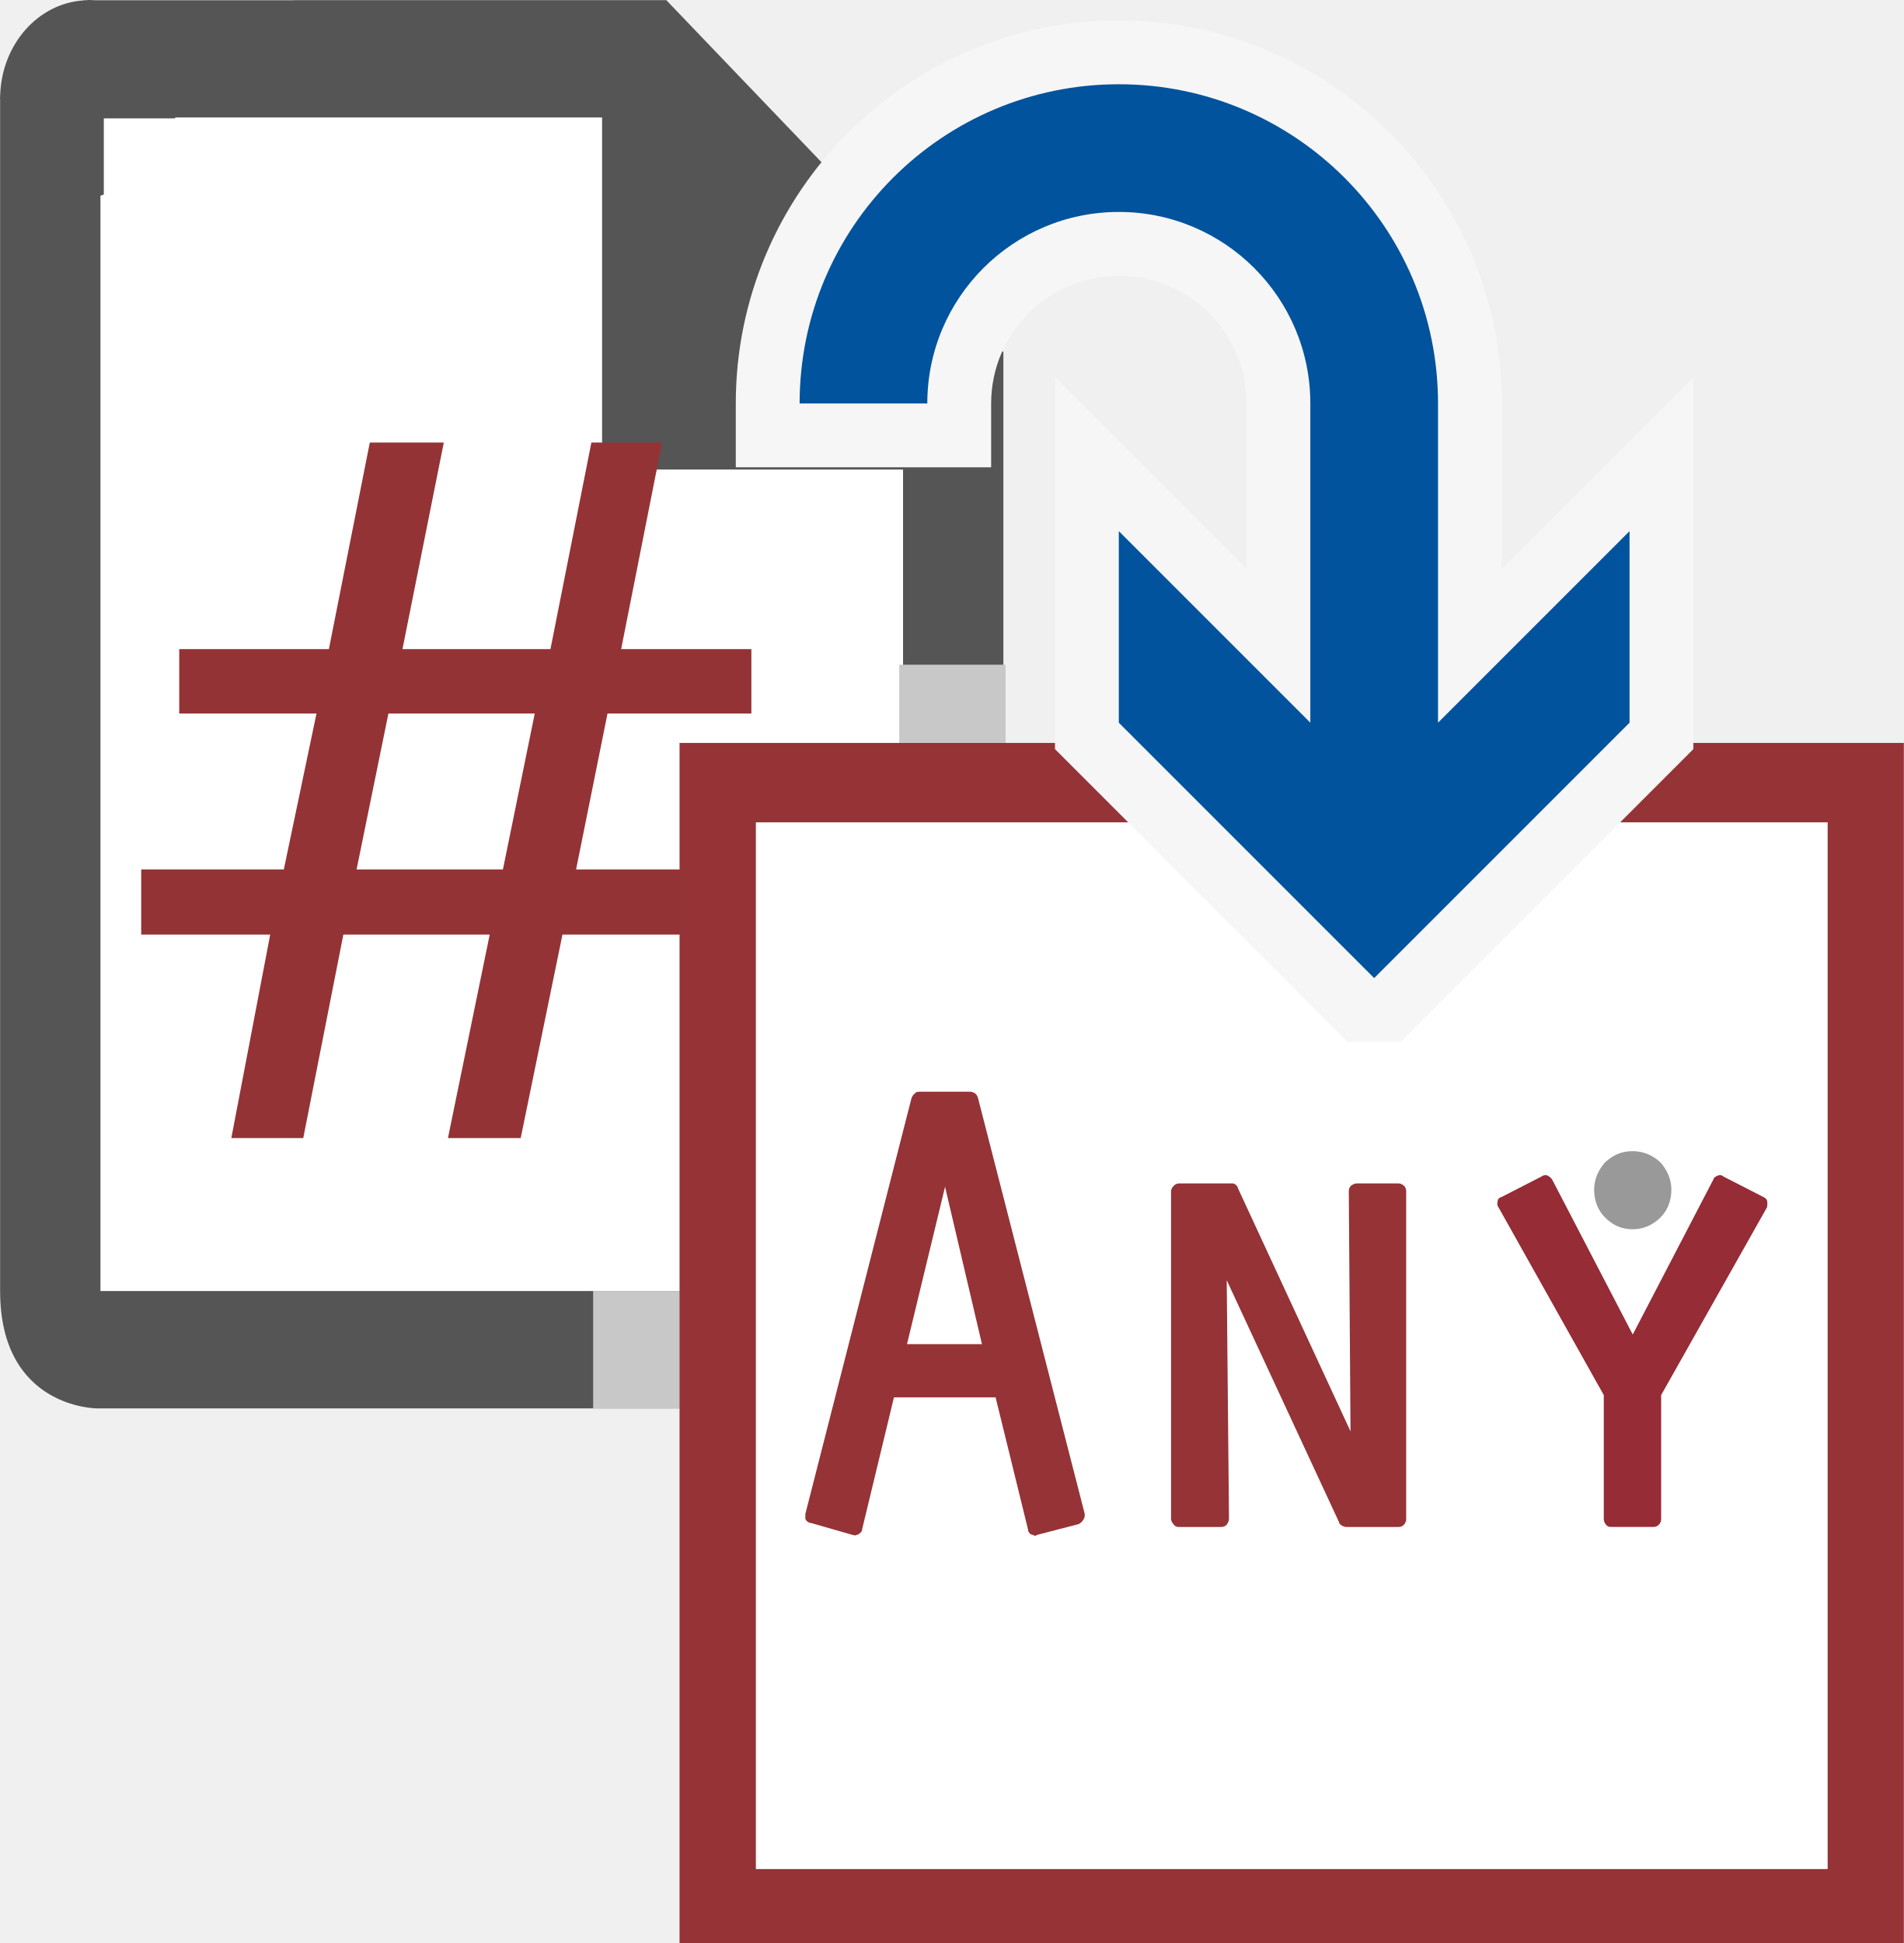
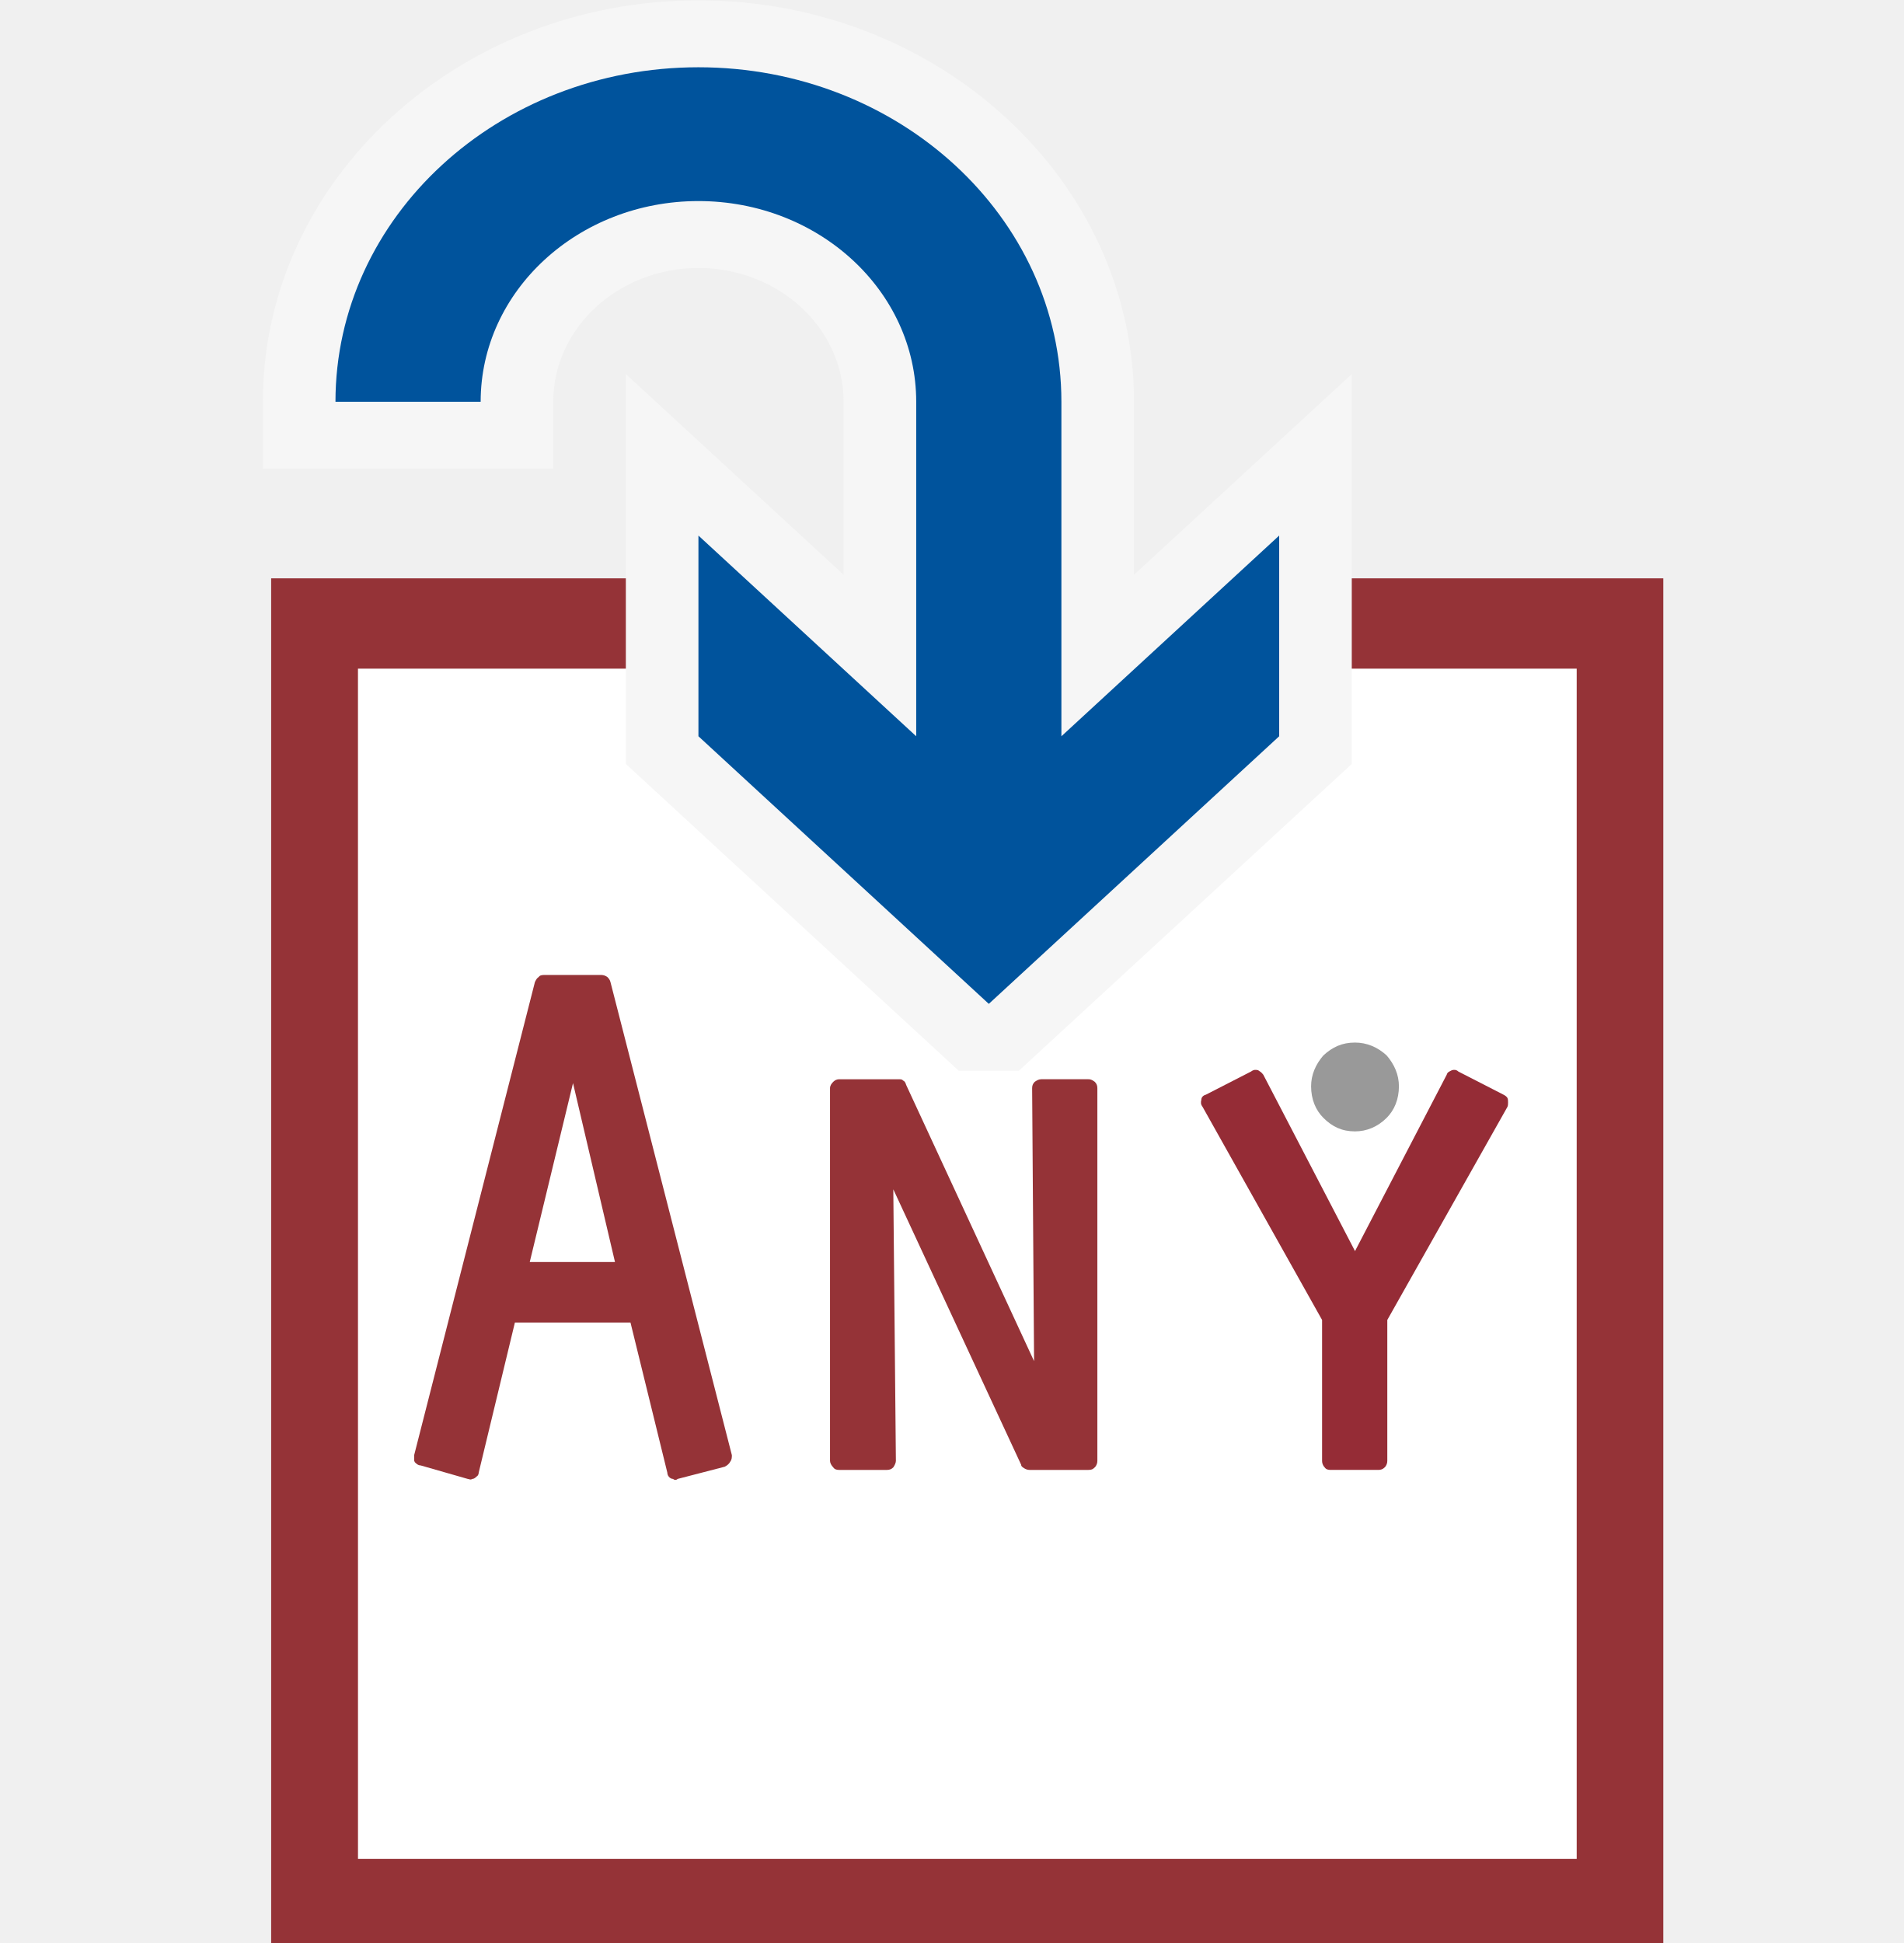
<svg xmlns="http://www.w3.org/2000/svg" width="78.751" height="80.364" viewBox="0 0 73.829 75.342" id="svg2" version="1.1">
  <defs id="defs4">
    <clipPath clipPathUnits="userSpaceOnUse" id="clipPath977-8-9-6">
      <path d="M 0,16 H 16 V 0 H 0 Z" id="path975-8-0-9" />
    </clipPath>
    <clipPath clipPathUnits="userSpaceOnUse" id="clipPath985-1-0-2">
      <path d="M 0,16 H 16 V 0 H 0 Z" id="path983-8-3-8" />
    </clipPath>
    <clipPath clipPathUnits="userSpaceOnUse" id="clipPath999-7-8-2">
      <path d="M 0,16 H 16 V 0 H 0 Z" id="path997-8-7-6" />
    </clipPath>
    <clipPath clipPathUnits="userSpaceOnUse" id="clipPath1011-1-4-8">
      <path d="M 0,16 H 16 V 0 H 0 Z" id="path1009-2-1-5" />
    </clipPath>
  </defs>
  <g id="layer1" transform="translate(-9.895922,106.0104)">
    <g transform="translate(-35.39796,-83.54398)" id="layer1-0">
      <g id="g14">
        <g id="g13">
-           <path id="rect2" style="fill:#ffffff;stroke-width:0.938;stroke:#ffffff" d="M 48.403 -18.451 L 48.403 29.352 L 56.943 29.352 L 56.943 29.839 L 81.177 29.839 L 81.177 -4.63 L 72.498 -4.63 L 72.498 -18.451 L 48.403 -18.451 z " />
-           <path id="path57-4-8-3" style="display:inline;fill:#555555;fill-opacity:1;stroke-width:1.619" d="M 48.731 -22.466 A 3.437 3.812 0 0 0 48.614 -22.457 L 48.522 -22.457 L 48.522 -22.45 A 3.437 3.812 0 0 0 45.301 -18.782 L 45.298 -18.782 L 45.298 -18.711 A 3.437 3.812 0 0 0 45.294 -18.654 A 3.437 3.812 0 0 0 45.298 -18.597 L 45.298 0.292 L 45.298 1.55 L 45.298 27.595 C 45.298 32.145 49.049 32.145 49.049 32.145 L 80.172 32.145 C 84.062 32.145 84.204 27.595 84.204 27.595 L 84.204 -8.81 L 71.132 -22.461 L 56.676 -22.461 L 56.679 -22.457 L 48.965 -22.457 A 3.437 3.812 0 0 0 48.731 -22.466 z M 52.093 -17.911 L 60.592 -17.911 L 68.642 -17.911 L 68.642 -4.26 L 80.313 -4.26 L 80.313 27.595 L 49.189 27.595 L 49.189 1.55 L 49.189 -0.093 L 49.189 -14.879 A 3.437 3.812 0 0 0 49.319 -14.923 L 49.319 -17.876 L 52.082 -17.876 A 3.437 3.812 0 0 0 52.093 -17.911 z " />
-           <text transform="scale(1.025969,0.9746885)" xml:space="preserve" style="font-style:normal;font-variant:normal;font-weight:normal;font-stretch:normal;font-size:38.747px;line-height:1.25;font-family:Corbel;-inkscape-font-specification:Corbel;letter-spacing:0px;word-spacing:0px;display:inline;fill:#943336;fill-opacity:1;stroke:none;stroke-width:0.969" x="48.517" y="22.227" id="text959-0-4">
-             <tspan id="tspan957-5-6" x="48.517" y="22.227" style="stroke-width:0.969">#</tspan>
-           </text>
-           <rect y="27.594" x="68.295" height="4.558" width="4.675" id="rect1166-9-2" style="display:inline;fill:#c8c8c8;fill-opacity:1;stroke-width:1.192" />
-           <rect y="3.308" x="80.165" height="3.139" width="4.124" id="rect1166-9-2-8" style="fill:#c8c8c8;fill-opacity:1;stroke-width:0.929" />
-           <g id="g5" transform="matrix(4.973992,0,0,4.973992,-234.6527,-1.93487)" style="display:inline">
-             <g id="g4">
-               <rect style="fill:#ffffff;fill-opacity:0;stroke-width:0.463" id="rect5073-9-7-7" width="2.251" height="2.483" x="60.931" y="2.194" />
-               <rect style="fill:#ffffff;stroke-width:0.292" id="rect1-7-8" width="8.996" height="8.559" x="61.694" y="1.966" />
-               <path style="color:#000000;font-style:normal;font-variant:normal;font-weight:normal;font-stretch:normal;font-size:medium;line-height:normal;font-family:sans-serif;font-variant-ligatures:normal;font-variant-position:normal;font-variant-caps:normal;font-variant-numeric:normal;font-variant-alternates:normal;font-feature-settings:normal;text-indent:0;text-align:start;text-decoration:none;text-decoration-line:none;text-decoration-style:solid;text-decoration-color:#000000;letter-spacing:normal;word-spacing:normal;text-transform:none;writing-mode:lr-tb;direction:ltr;text-orientation:mixed;dominant-baseline:auto;baseline-shift:baseline;text-anchor:start;white-space:normal;shape-padding:0;clip-rule:nonzero;display:inline;overflow:visible;visibility:visible;isolation:auto;mix-blend-mode:normal;color-interpolation:sRGB;color-interpolation-filters:linearRGB;solid-color:#000000;solid-opacity:1;vector-effect:none;fill:#953337;fill-opacity:1;fill-rule:nonzero;stroke:none;stroke-width:0.02;stroke-linecap:butt;stroke-linejoin:miter;stroke-miterlimit:4;stroke-dasharray:none;stroke-dashoffset:0;stroke-opacity:1;color-rendering:auto;image-rendering:auto;shape-rendering:auto;text-rendering:auto;enable-background:accumulate" d="m 61.58,1.664 v 0.01 9.346 h 9.545 V 1.664 Z m 0.595,0.619 h 8.356 v 8.16 h -8.356 z" id="rect1708-2-7" />
-               <g id="g113-4" transform="matrix(0.3073221,0,0,0.3077401,40.1659,-3.156451)">
-                 <g transform="matrix(0.07363371,0,0,0.07328477,69.63044,15.88882)" id="g1425-5">
-                   <path d="m 248.266,149.189 h -14.282 c -0.783,0 -1.37,0.391 -1.957,0.783 -0.587,0.587 -0.782,1.174 -0.782,1.957 l 0.587,82.954 -38.738,-83.932 c -0.196,-0.587 -0.391,-1.174 -0.978,-1.369 -0.196,-0.391 -0.783,-0.391 -1.369,-0.391 h -18 c -0.783,0 -1.37,0.391 -1.761,0.783 -0.587,0.587 -0.978,1.174 -0.978,1.957 v 113.279 c 0,0.587 0.391,1.369 0.978,1.957 0.391,0.587 0.978,0.782 1.761,0.782 h 14.478 c 0.782,0 1.369,-0.196 1.957,-0.782 0.391,-0.587 0.782,-1.369 0.782,-1.957 l -0.782,-82.563 38.738,83.737 c 0,0.587 0.587,0.783 0.782,0.978 0.587,0.391 1.174,0.587 1.761,0.587 h 17.804 c 0.978,0 1.369,-0.196 1.957,-0.782 0.587,-0.587 0.782,-1.369 0.782,-1.957 V 151.928 c 0,-0.783 -0.195,-1.37 -0.782,-1.957 -0.587,-0.391 -0.978,-0.783 -1.957,-0.783 z" style="fill:#953337;fill-opacity:1;fill-rule:evenodd;stroke-width:2.978" id="path143-7" />
-                   <path d="m 301.287,147.82 c -0.587,-0.782 -0.978,-0.978 -1.565,-1.369 -0.782,-0.196 -1.369,-0.196 -2.152,0.391 l -13.695,7.043 c -0.783,0.196 -1.37,0.783 -1.37,1.565 -0.195,0.783 -0.195,1.369 0.391,2.152 l 36.195,64.759 v 42.847 c 0,0.587 0.196,1.369 0.783,1.957 0.391,0.587 0.978,0.782 1.761,0.782 h 14.478 c 0.782,0 1.37,-0.196 1.956,-0.782 0.587,-0.587 0.783,-1.369 0.783,-1.957 v -42.847 l 36.39,-64.759 c 0.196,-0.391 0.196,-0.978 0.196,-1.37 0,-0.391 0,-0.978 -0.196,-1.369 -0.196,-0.391 -0.783,-0.783 -1.174,-0.978 l -13.695,-7.043 c -0.587,-0.587 -1.369,-0.587 -1.957,-0.391 -0.783,0.391 -1.369,0.587 -1.565,1.369 l -27.782,53.607 z" style="fill:#952c36;fill-opacity:1;fill-rule:evenodd;stroke-width:2.978" id="path145-0" />
-                   <path d="m 81.771,118.081 c -0.587,0.391 -0.782,0.783 -1.174,1.565 L 44.011,263.447 v 1.676 c 0.05,0.152 0.113,0.31 0.196,0.476 0.391,0.391 0.978,0.978 1.761,0.978 l 14.282,4.109 c 0.391,0 0.783,0.391 1.37,0 0.391,0 0.782,-0.196 1.37,-0.783 0.391,-0.196 0.587,-0.782 0.587,-1.174 L 74.532,223.144 h 35.021 l 11.152,45.586 c 0,0.391 0.196,0.978 0.391,1.174 0.391,0.587 0.978,0.783 1.369,0.783 0.391,0.391 0.978,0.391 1.37,0 l 14.282,-3.717 c 0.782,-0.391 1.369,-0.978 1.565,-1.369 0.587,-0.783 0.587,-1.369 0.587,-2.152 L 103.488,119.647 c -0.196,-0.782 -0.587,-1.174 -0.978,-1.565 -0.559,-0.373 -1.118,-0.57 -1.677,-0.587 -0.028,-5.9e-4 -0.055,0 -0.083,0 H 83.336 c -0.037,0 -0.071,-5.9e-4 -0.106,0 -0.728,0.017 -1.272,0.214 -1.459,0.587 z m -2.739,86.671 13.108,-54.39 12.717,54.39 z" style="fill:#953337;fill-opacity:1;fill-rule:evenodd;stroke-width:2.978" id="path147-6" />
-                   <path d="m 329.068,138.037 c -3.913,0 -6.848,1.37 -9.587,3.913 -2.348,2.739 -3.717,5.869 -3.717,9.391 0,3.913 1.369,7.239 3.717,9.587 2.739,2.739 5.674,4.109 9.587,4.109 3.522,0 6.848,-1.369 9.587,-4.109 2.348,-2.348 3.717,-5.674 3.717,-9.587 0,-3.522 -1.369,-6.652 -3.717,-9.391 -2.739,-2.543 -6.065,-3.913 -9.587,-3.913 z" style="fill:#999999;fill-opacity:1;fill-rule:evenodd;stroke-width:2.978" id="path152-7" />
-                 </g>
+           <g id="g1" transform="matrix(1.012185,0,0,1.012185,-1.290893,-0.6442829)">
+             <rect style="fill:#ffffff;fill-opacity:0;stroke-width:2.589" id="rect5073-9-7-7" width="12.579" height="13.875" x="52.784" y="4.598" />
+             <rect style="fill:#ffffff;stroke-width:1.629" id="rect1-7-8" width="50.272" height="47.827" x="57.047" y="2.287" />
+             <path style="color:#000000;font-style:normal;font-variant:normal;font-weight:normal;font-stretch:normal;font-size:medium;line-height:normal;font-family:sans-serif;font-variant-ligatures:normal;font-variant-position:normal;font-variant-caps:normal;font-variant-numeric:normal;font-variant-alternates:normal;font-feature-settings:normal;text-indent:0;text-align:start;text-decoration:none;text-decoration-line:none;text-decoration-style:solid;text-decoration-color:#000000;letter-spacing:normal;word-spacing:normal;text-transform:none;writing-mode:lr-tb;direction:ltr;text-orientation:mixed;dominant-baseline:auto;baseline-shift:baseline;text-anchor:start;white-space:normal;shape-padding:0;clip-rule:nonzero;display:inline;overflow:visible;visibility:visible;isolation:auto;mix-blend-mode:normal;color-interpolation:sRGB;color-interpolation-filters:linearRGB;solid-color:#000000;solid-opacity:1;vector-effect:none;fill:#953337;fill-opacity:1;fill-rule:nonzero;stroke:none;stroke-width:0.112;stroke-linecap:butt;stroke-linejoin:miter;stroke-miterlimit:4;stroke-dasharray:none;stroke-dashoffset:0;stroke-opacity:1;color-rendering:auto;image-rendering:auto;shape-rendering:auto;text-rendering:auto;enable-background:accumulate" d="M 56.412,0.596 V 0.652 52.875 H 109.748 V 0.596 Z m 3.326,3.46 H 106.43 V 49.654 H 59.739 Z" id="rect1708-2-7" />
+             <g id="g113-4" transform="matrix(1.717308,0,0,1.719644,-63.25127,-26.3387)">
+               <g transform="matrix(0.07363371,0,0,0.07328477,69.63044,15.88882)" id="g1425-5">
+                 <path d="m 248.266,149.189 h -14.282 c -0.783,0 -1.37,0.391 -1.957,0.783 -0.587,0.587 -0.782,1.174 -0.782,1.957 l 0.587,82.954 -38.738,-83.932 c -0.196,-0.587 -0.391,-1.174 -0.978,-1.369 -0.196,-0.391 -0.783,-0.391 -1.369,-0.391 h -18 c -0.783,0 -1.37,0.391 -1.761,0.783 -0.587,0.587 -0.978,1.174 -0.978,1.957 v 113.279 c 0,0.587 0.391,1.369 0.978,1.957 0.391,0.587 0.978,0.782 1.761,0.782 h 14.478 c 0.782,0 1.369,-0.196 1.957,-0.782 0.391,-0.587 0.782,-1.369 0.782,-1.957 l -0.782,-82.563 38.738,83.737 c 0,0.587 0.587,0.783 0.782,0.978 0.587,0.391 1.174,0.587 1.761,0.587 h 17.804 c 0.978,0 1.369,-0.196 1.957,-0.782 0.587,-0.587 0.782,-1.369 0.782,-1.957 V 151.928 c 0,-0.783 -0.195,-1.37 -0.782,-1.957 -0.587,-0.391 -0.978,-0.783 -1.957,-0.783 z" style="fill:#953337;fill-opacity:1;fill-rule:evenodd;stroke-width:2.978" id="path143-7" />
+                 <path d="m 301.287,147.82 c -0.587,-0.782 -0.978,-0.978 -1.565,-1.369 -0.782,-0.196 -1.369,-0.196 -2.152,0.391 l -13.695,7.043 c -0.783,0.196 -1.37,0.783 -1.37,1.565 -0.195,0.783 -0.195,1.369 0.391,2.152 l 36.195,64.759 v 42.847 c 0,0.587 0.196,1.369 0.783,1.957 0.391,0.587 0.978,0.782 1.761,0.782 h 14.478 c 0.782,0 1.37,-0.196 1.956,-0.782 0.587,-0.587 0.783,-1.369 0.783,-1.957 v -42.847 l 36.39,-64.759 c 0.196,-0.391 0.196,-0.978 0.196,-1.37 0,-0.391 0,-0.978 -0.196,-1.369 -0.196,-0.391 -0.783,-0.783 -1.174,-0.978 l -13.695,-7.043 c -0.587,-0.587 -1.369,-0.587 -1.957,-0.391 -0.783,0.391 -1.369,0.587 -1.565,1.369 l -27.782,53.607 z" style="fill:#952c36;fill-opacity:1;fill-rule:evenodd;stroke-width:2.978" id="path145-0" />
+                 <path d="m 81.771,118.081 c -0.587,0.391 -0.782,0.783 -1.174,1.565 L 44.011,263.447 v 1.676 c 0.05,0.152 0.113,0.31 0.196,0.476 0.391,0.391 0.978,0.978 1.761,0.978 l 14.282,4.109 c 0.391,0 0.783,0.391 1.37,0 0.391,0 0.782,-0.196 1.37,-0.783 0.391,-0.196 0.587,-0.782 0.587,-1.174 L 74.532,223.144 h 35.021 l 11.152,45.586 c 0,0.391 0.196,0.978 0.391,1.174 0.391,0.587 0.978,0.783 1.369,0.783 0.391,0.391 0.978,0.391 1.37,0 l 14.282,-3.717 c 0.782,-0.391 1.369,-0.978 1.565,-1.369 0.587,-0.783 0.587,-1.369 0.587,-2.152 L 103.488,119.647 c -0.196,-0.782 -0.587,-1.174 -0.978,-1.565 -0.559,-0.373 -1.118,-0.57 -1.677,-0.587 -0.028,-5.9e-4 -0.055,0 -0.083,0 H 83.336 c -0.037,0 -0.071,-5.9e-4 -0.106,0 -0.728,0.017 -1.272,0.214 -1.459,0.587 z m -2.739,86.671 13.108,-54.39 12.717,54.39 z" style="fill:#953337;fill-opacity:1;fill-rule:evenodd;stroke-width:2.978" id="path147-6" />
+                 <path d="m 329.068,138.037 c -3.913,0 -6.848,1.37 -9.587,3.913 -2.348,2.739 -3.717,5.869 -3.717,9.391 0,3.913 1.369,7.239 3.717,9.587 2.739,2.739 5.674,4.109 9.587,4.109 3.522,0 6.848,-1.369 9.587,-4.109 2.348,-2.348 3.717,-5.674 3.717,-9.587 0,-3.522 -1.369,-6.652 -3.717,-9.391 -2.739,-2.543 -6.065,-3.913 -9.587,-3.913 z" style="fill:#999999;fill-opacity:1;fill-rule:evenodd;stroke-width:2.978" id="path152-7" />
              </g>
            </g>
-           </g>
-           <g id="g969-5-7" transform="matrix(0,2.475617,2.475617,0,71.35078,-21.67497)" style="display:inline">
-             <g id="g971-7-1">
-               <g id="g973-5-8" clip-path="url(#clipPath977-8-9-6)">
-                 <g id="g979-4-2">
-                   <g id="g981-5-5" />
-                   <g id="g991-0-2">
-                     <g clip-path="url(#clipPath985-1-0-2)" id="g989-6-1" style="opacity:0">
-                       <path d="M 16,0 H 0 v 16 h 16 z" style="fill:#f6f6f6;fill-opacity:1;fill-rule:nonzero;stroke:none" id="path987-7-8" />
+             <g id="g969-5-7" transform="matrix(0,2.562899,2.781203,0,53.31363,-21.54542)" style="display:inline">
+               <g id="g971-7-1">
+                 <g id="g973-5-8" clip-path="url(#clipPath977-8-9-6)">
+                   <g id="g979-4-2">
+                     <g id="g981-5-5" />
+                     <g id="g991-0-2">
+                       <g clip-path="url(#clipPath985-1-0-2)" id="g989-6-1" style="opacity:0">
+                         <path d="M 16,0 H 0 v 16 h 16 z" style="fill:#f6f6f6;fill-opacity:1;fill-rule:nonzero;stroke:none" id="path987-7-8" />
+                       </g>
                    </g>
                  </g>
                </g>
              </g>
-             </g>
-             <g style="fill:#f6f6f6;fill-opacity:1" id="g993-7-8">
-               <g style="fill:#f6f6f6;fill-opacity:1" id="g995-4-0" clip-path="url(#clipPath999-7-8-2)">
-                 <g style="fill:#f6f6f6;fill-opacity:1" id="g1001-9-9" transform="translate(5.5859,6)">
-                   <path d="M 0,0 3,3 H 0.414 c -1.102,0 -2,-0.897 -2,-2 0,-1.104 0.898,-2 2,-2 h 1 v -4 h -1 c -3.309,0 -6,2.691 -6,6 0,3.309 2.691,6 6,6 H 3 L 0,10 H 5.828 L 10.414,5.414 V 4.586 L 5.828,0 Z" style="fill:#f6f6f6;fill-opacity:1;fill-rule:nonzero;stroke:none" id="path1003-9-9" />
+               <g style="fill:#f6f6f6;fill-opacity:1" id="g993-7-8">
+                 <g style="fill:#f6f6f6;fill-opacity:1" id="g995-4-0" clip-path="url(#clipPath999-7-8-2)">
+                   <g style="fill:#f6f6f6;fill-opacity:1" id="g1001-9-9" transform="translate(5.5859,6)">
+                     <path d="M 0,0 3,3 H 0.414 c -1.102,0 -2,-0.897 -2,-2 0,-1.104 0.898,-2 2,-2 h 1 v -4 h -1 c -3.309,0 -6,2.691 -6,6 0,3.309 2.691,6 6,6 H 3 L 0,10 H 5.828 L 10.414,5.414 V 4.586 L 5.828,0 Z" style="fill:#f6f6f6;fill-opacity:1;fill-rule:nonzero;stroke:none" id="path1003-9-9" />
+                   </g>
                </g>
              </g>
-             </g>
-             <g id="g1005-9-5">
-               <g id="g1007-0-6" clip-path="url(#clipPath1011-1-4-8)">
-                 <g id="g1013-7-7" transform="translate(15,11)">
-                   <path d="m 0,0 -4,-4 h -3 l 3,3 h -5 c -1.657,0 -3,-1.343 -3,-3 0,-1.656 1.343,-3 3,-3 v -2 c -2.762,0 -5,2.238 -5,5 0,2.761 2.238,5 5,5 h 5 l -3,3 h 3 z" style="fill:#00539c;fill-opacity:1;fill-rule:nonzero;stroke:none" id="path1015-0-7" />
+               <g id="g1005-9-5">
+                 <g id="g1007-0-6" clip-path="url(#clipPath1011-1-4-8)">
+                   <g id="g1013-7-7" transform="translate(15,11)">
+                     <path d="m 0,0 -4,-4 h -3 l 3,3 h -5 c -1.657,0 -3,-1.343 -3,-3 0,-1.656 1.343,-3 3,-3 v -2 c -2.762,0 -5,2.238 -5,5 0,2.761 2.238,5 5,5 h 5 l -3,3 h 3 z" style="fill:#00539c;fill-opacity:1;fill-rule:nonzero;stroke:none" id="path1015-0-7" />
+                   </g>
                </g>
              </g>
            </g>
          </g>
        </g>
      </g>
    </g>
  </g>
</svg>
